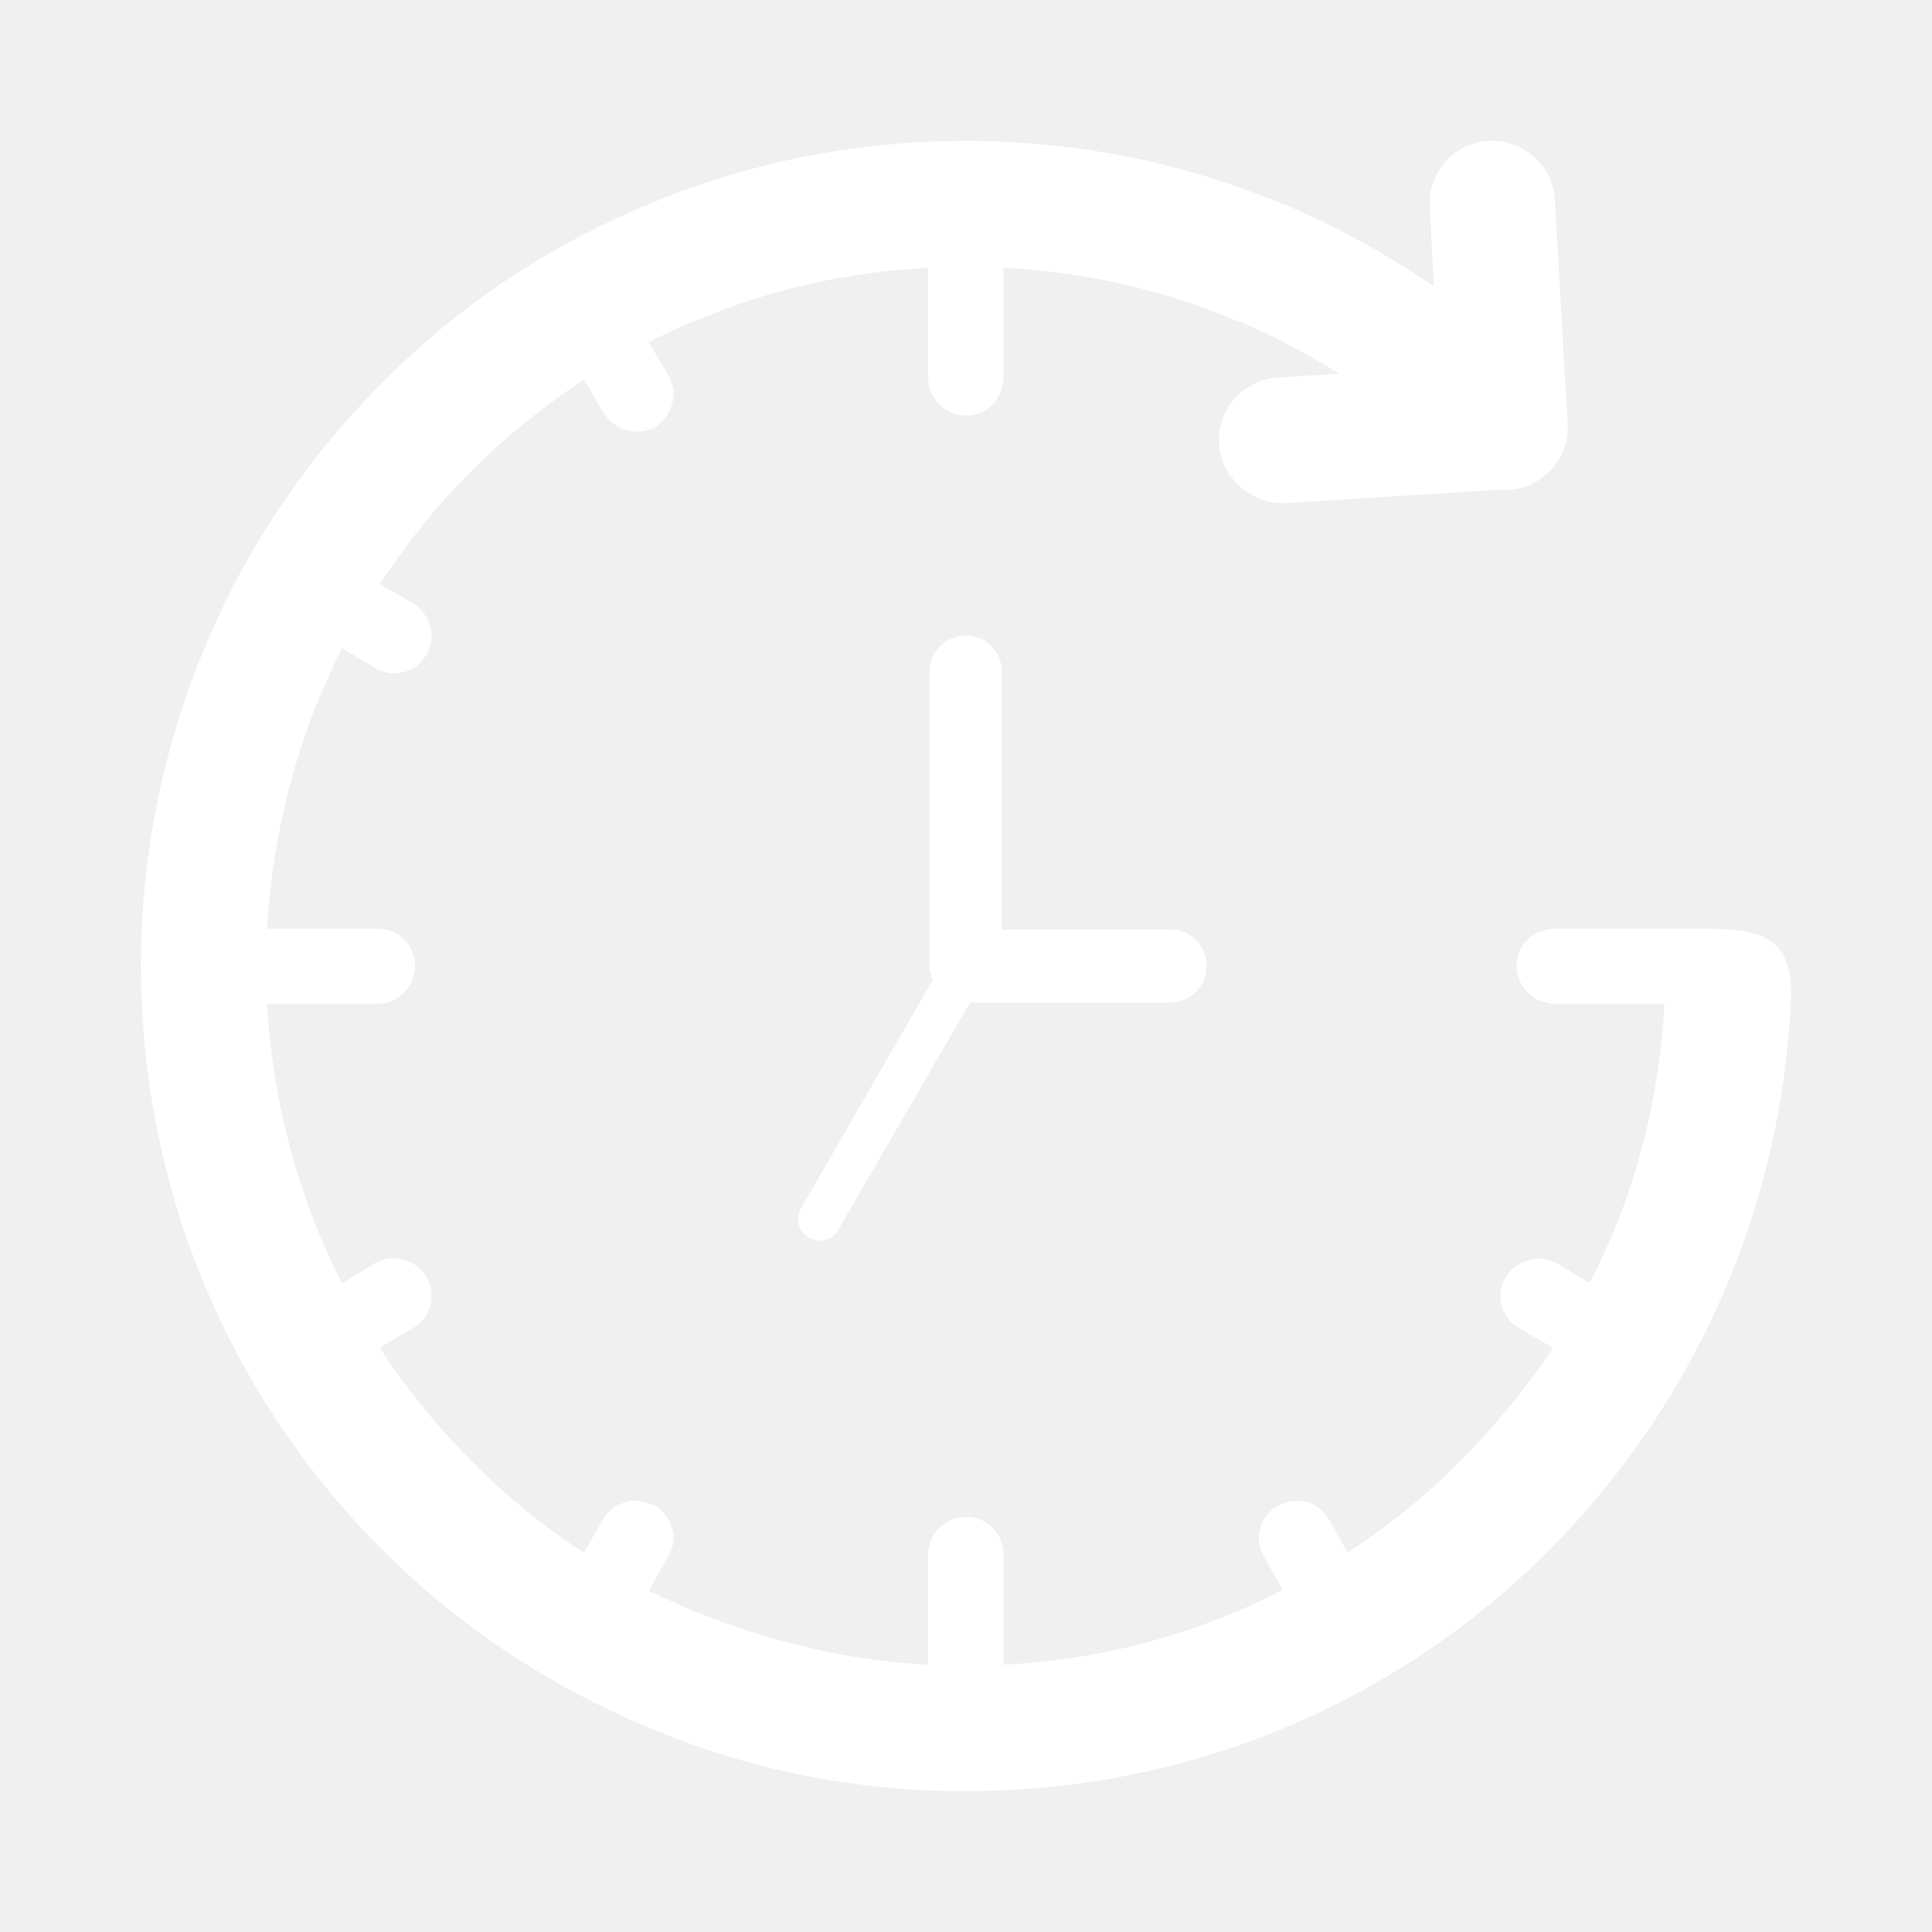
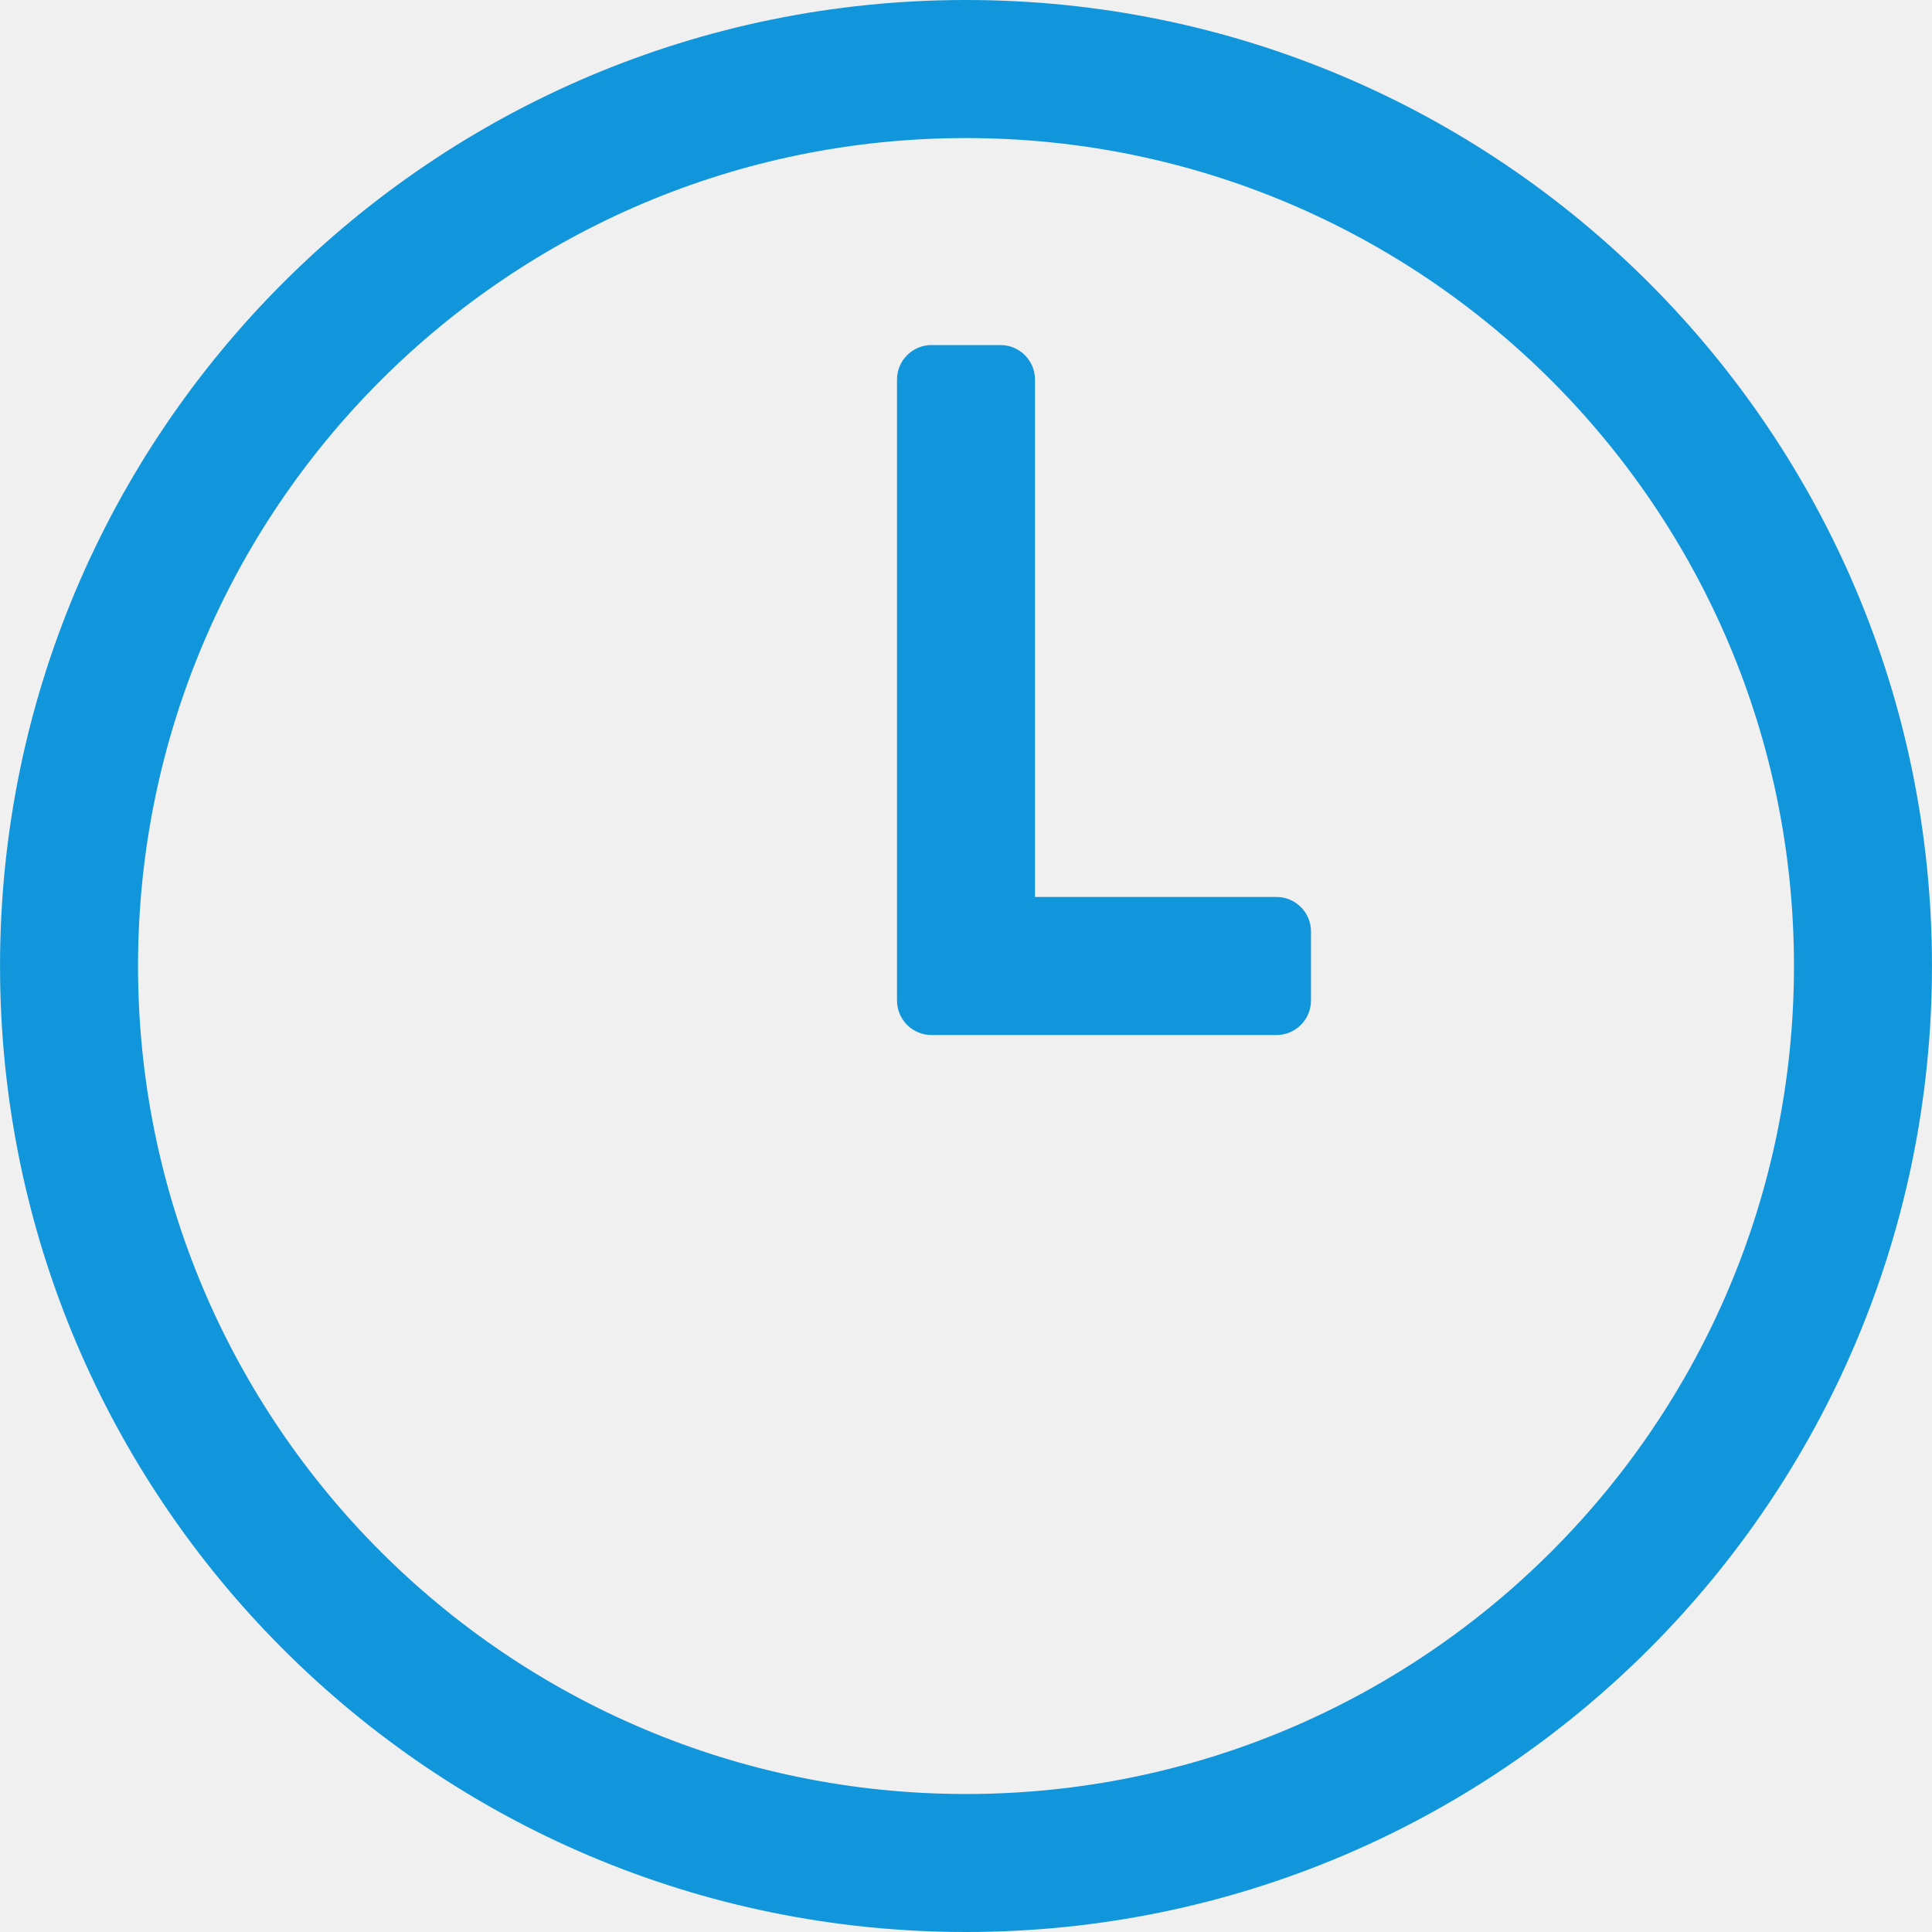
- <svg xmlns="http://www.w3.org/2000/svg" t="1527952181251" class="icon" style="" viewBox="0 0 1024 1024" version="1.1" p-id="970" width="64" height="64">
+ <svg xmlns="http://www.w3.org/2000/svg" t="1537774084492" class="icon" style="" viewBox="0 0 1024 1024" version="1.1" p-id="3779" width="64" height="64">
  <defs>
    <style type="text/css" />
  </defs>
-   <path d="M620.574 492.674c10.52 0 18.957 8.438 18.957 19.326 0 10.52-8.438 19.325-18.957 19.325H514.168l-69.769 120.346c-2.998 5.62-10.031 7.577-15.475 4.281-5.687-3.06-7.581-10.151-4.34-15.536l69.773-120.957c-0.794-2.324-1.651-4.767-1.651-7.459V355.938c0-10.513 8.56-19.075 19.263-19.075 10.578 0 19.017 8.563 19.017 19.075v136.735h89.588v0.001z" fill="#ffffff" p-id="971" />
-   <path d="M882.216 532.023h-58.093c-11.281 0-20.331-9.149-20.331-20.221 0-10.848 9.05-19.572 20.331-19.572H902.961c33.518 0 47.254 6.169 46.288 37.663-2.34 52.989-13.936 102.574-33.084 149.395l-0.857 1.707c-22.235 52.989-54.588 100.866-94.065 140.452-79.056 79.38-188.33 127.898-309.212 127.898-59.267 0-115.769-11.489-167.376-33.409l-1.698-0.641c-52.89-22.137-100.875-54.271-140.245-93.849-79.38-78.955-128.007-188.979-128.007-309.644a436.924 436.924 0 0 1 33.092-166.836l0.958-2.13c21.92-52.99 54.271-100.451 93.957-140.028 39.903-40.652 88.321-72.787 141.943-94.915 51.607-21.496 108.11-33.2 167.376-33.2 58.951 0 115.669 11.704 167.169 33.2l1.915 0.641c27.771 11.705 54.262 26.382 78.839 43.199l-2.123-42.142c-1.174-18.298 12.978-34.049 31.394-34.898 17.874-0.85 33.934 12.978 34.899 31.286l6.593 115.977c1.174 10.214-1.806 20.43-9.474 27.881-6.811 6.602-15.103 10.215-24.043 9.573l-116.085 7.235c-18.199 0.641-34.051-13.829-35.016-31.702-0.949-18.091 13.203-34.05 31.719-34.908l32.019-1.915c-17.45-10.847-35.64-20.639-54.264-28.297l-1.915-0.432c-37.771-15.96-78.847-25.326-121.83-27.449v58.309c0 10.856-8.517 20.006-19.797 20.006-10.856 0-20.114-9.15-20.114-20.006v-58.309c-42.666 2.123-84.05 11.489-121.613 27.449-9.158 3.405-17.882 7.45-26.391 12.138l10.324 17.449c5.744 9.574 1.914 21.704-7.027 27.448-9.89 5.112-21.703 1.706-27.456-8.083l-10.314-17.241c-21.496 14.477-41.609 30.437-59.7 48.735-18.19 17.874-34.475 38.52-48.411 59.798l17.449 10.009c9.366 5.744 12.771 17.657 7.343 27.239-5.745 9.781-17.771 12.762-27.24 7.235l-17.666-10.648c-4.037 8.309-7.767 16.6-11.597 25.324l-0.637 1.491c-15.431 37.888-24.792 78.747-27.452 121.946h58.842a19.525 19.525 0 0 1 19.581 19.572c0 11.072-8.725 20.221-19.581 20.221h-58.842c3.084 52.989 16.809 102.998 39.686 148.112l17.454-10.64c9.682-5.32 21.708-2.123 27.453 7.451 5.428 9.573 2.022 21.92-7.343 27.023l-17.449 10.431c13.936 21.495 30.22 41.502 48.411 59.8 18.091 18.515 38.413 34.898 59.7 48.735l10.314-17.874c5.753-9.365 17.566-12.347 27.456-6.81 8.941 5.103 12.771 17.449 7.027 26.382l-10.324 18.516c7.976 3.828 16.492 7.451 24.792 11.28l1.599 0.424c37.563 15.11 78.947 25.325 121.613 27.457v-58.31c0-11.28 9.258-20.005 20.114-20.005 11.28 0 19.797 8.725 19.797 20.005v58.31c53.415-2.557 103.207-16.601 148.005-39.586l-10.106-18.091c-5.212-8.933-2.132-21.279 7.559-26.382 9.466-5.537 21.704-2.556 26.915 6.81l10.115 17.874c21.486-14.261 41.809-30.221 59.791-48.735 18.198-18.298 34.69-38.305 49.052-59.8l-17.874-10.431c-9.467-5.104-12.979-17.45-7.334-26.815 5.419-9.148 17.657-12.763 27.131-7.659l17.449 10.64c4.255-8.509 8.084-16.384 11.598-24.893l0.748-1.489c15.532-37.247 24.998-78.531 27.338-121.731z" fill="#ffffff" p-id="972" />
+   <path d="M512 1024C229.24 1024 0.018 794.742 0.018 511.981 0.018 229.221 229.24-0.001 512-0.001 794.76-0.001 1023.982 229.221 1023.982 511.981 1023.982 794.742 794.76 1024 512 1024ZM512 73.176C269.65 73.176 73.158 269.668 73.158 512.018 73.158 754.368 269.65 950.86 512 950.86 754.35 950.86 950.842 754.368 950.842 512.018 950.842 269.668 754.35 73.176 512 73.176ZM676.566 548.588 493.715 548.588C483.622 548.588 475.43 540.396 475.43 530.303L475.43 493.733 475.43 493.696 475.43 201.172C475.43 191.078 483.622 182.887 493.715 182.887L530.285 182.887C540.378 182.887 548.57 191.078 548.57 201.172L548.57 475.411 676.566 475.411C686.659 475.411 694.851 483.603 694.851 493.696L694.851 530.303C694.851 540.396 686.659 548.588 676.566 548.588Z" p-id="3780" fill="#1296db" />
</svg>
